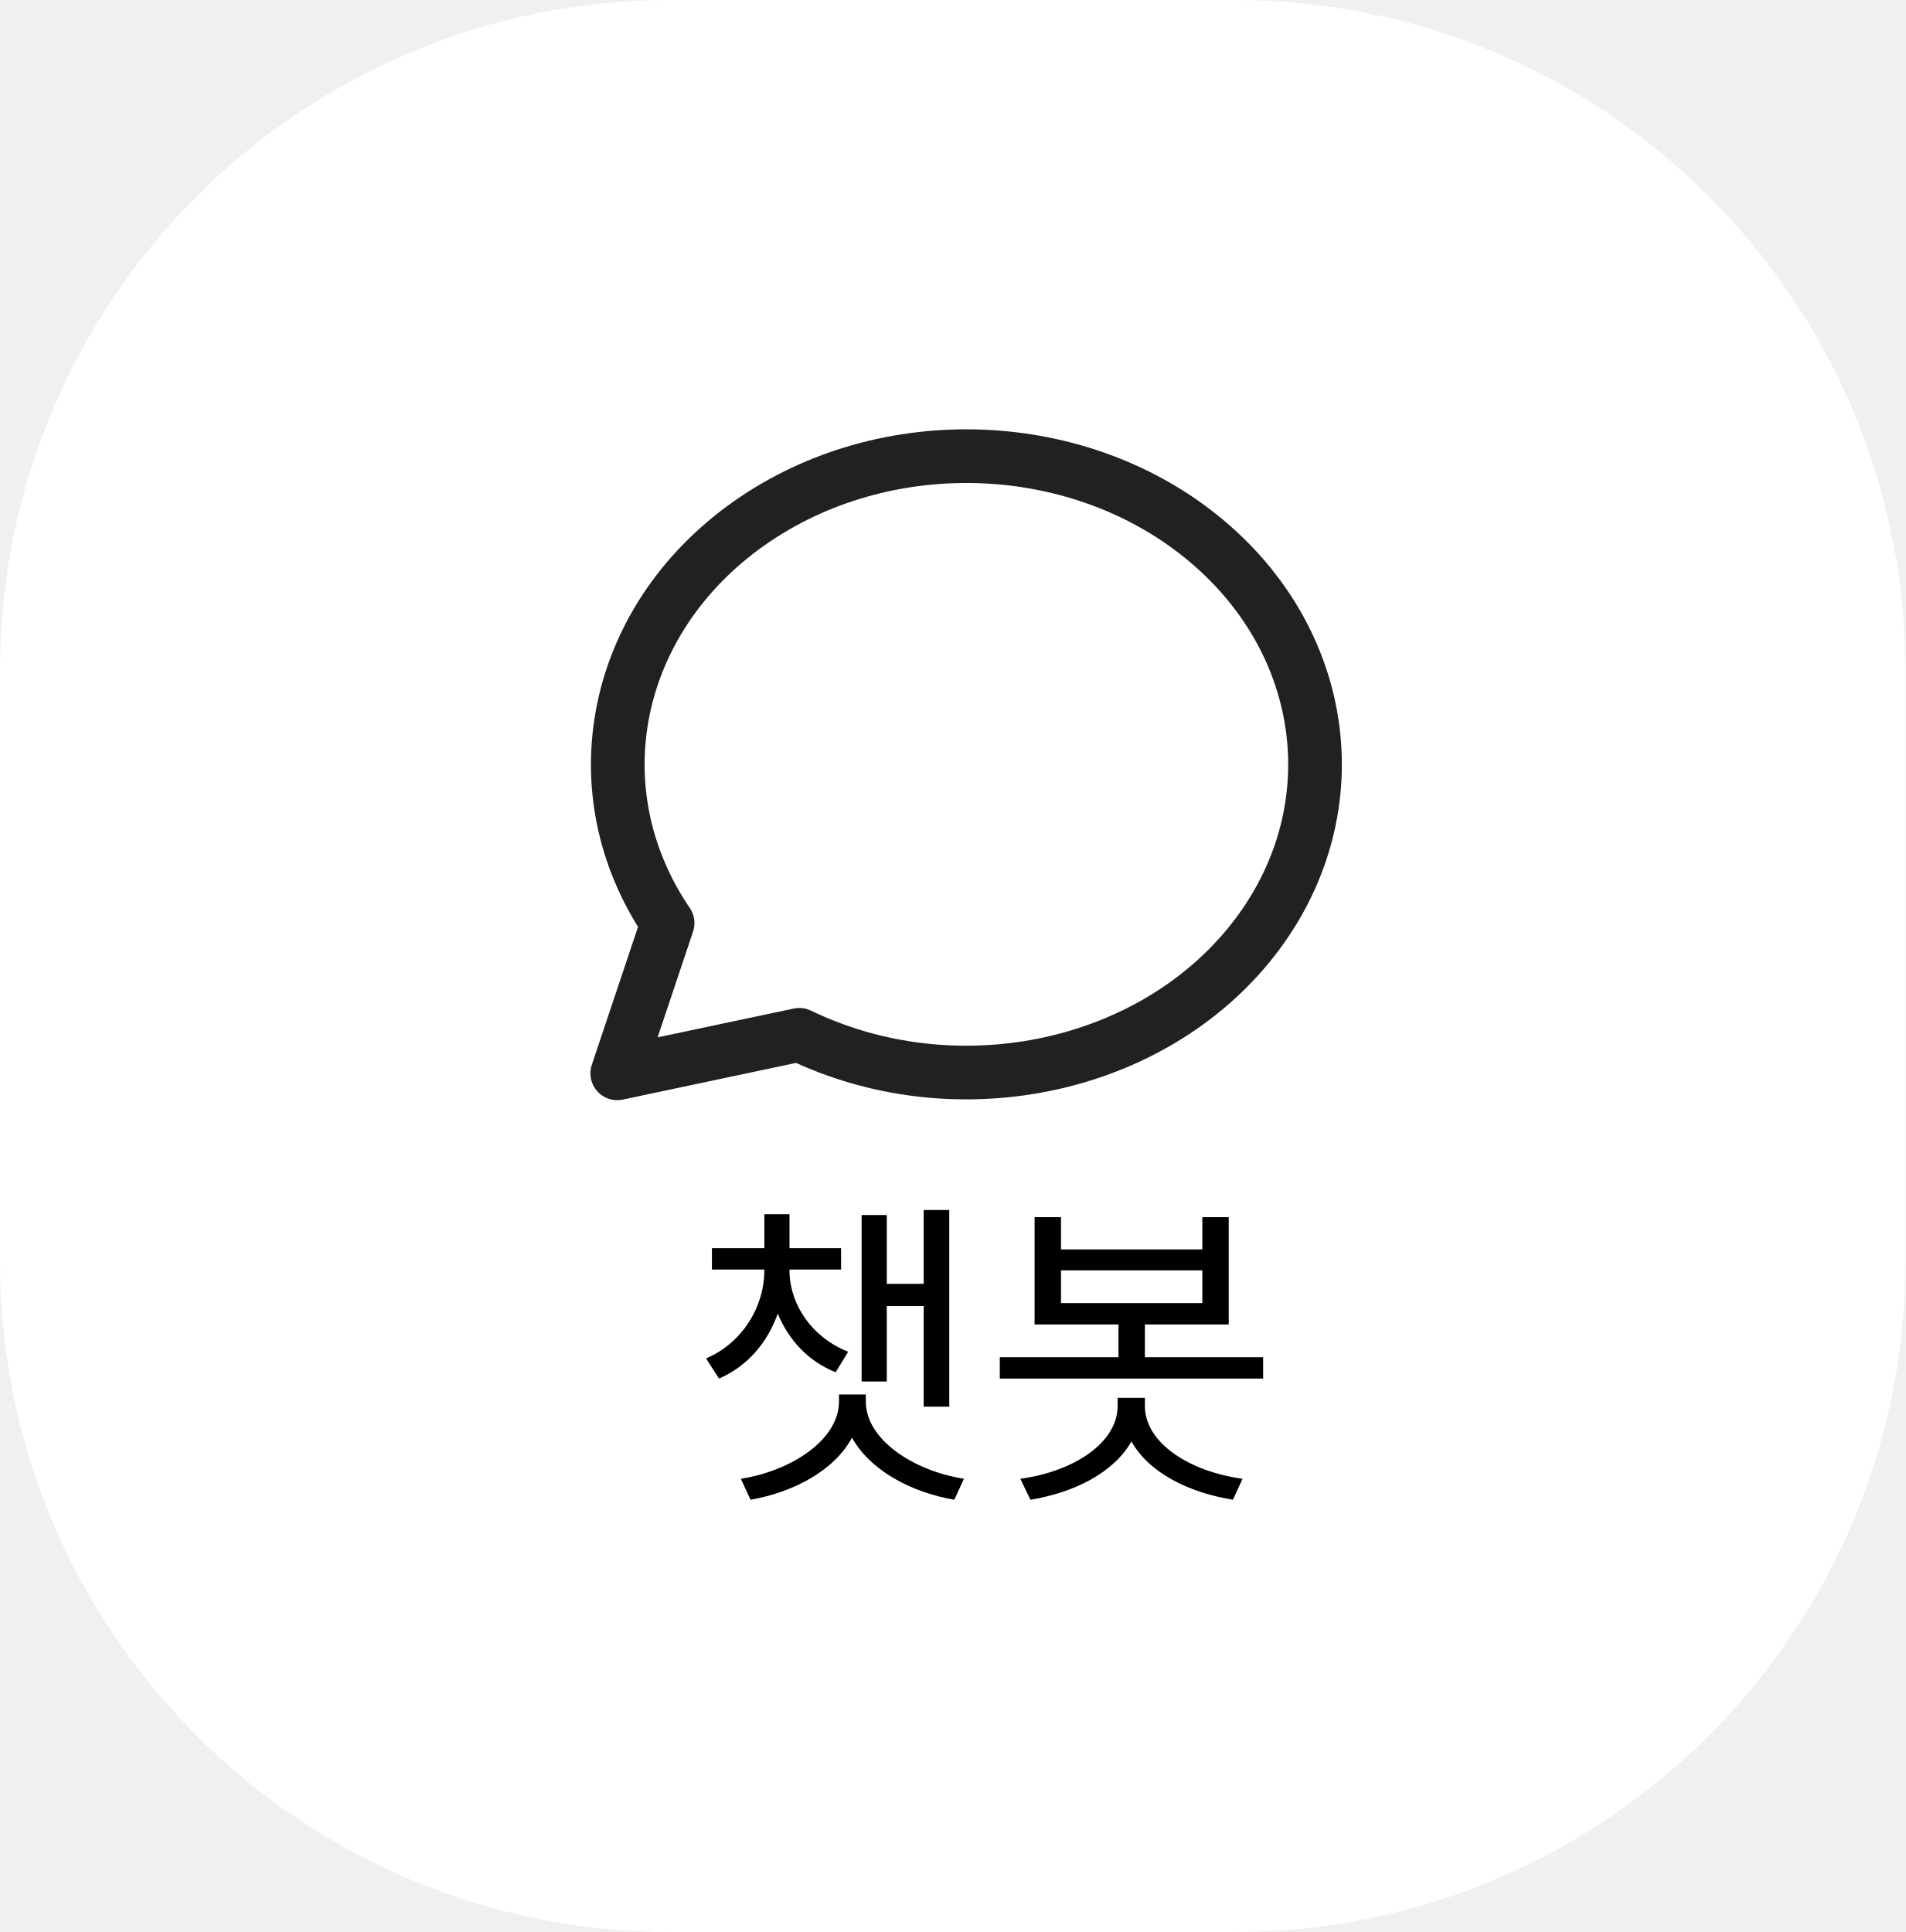
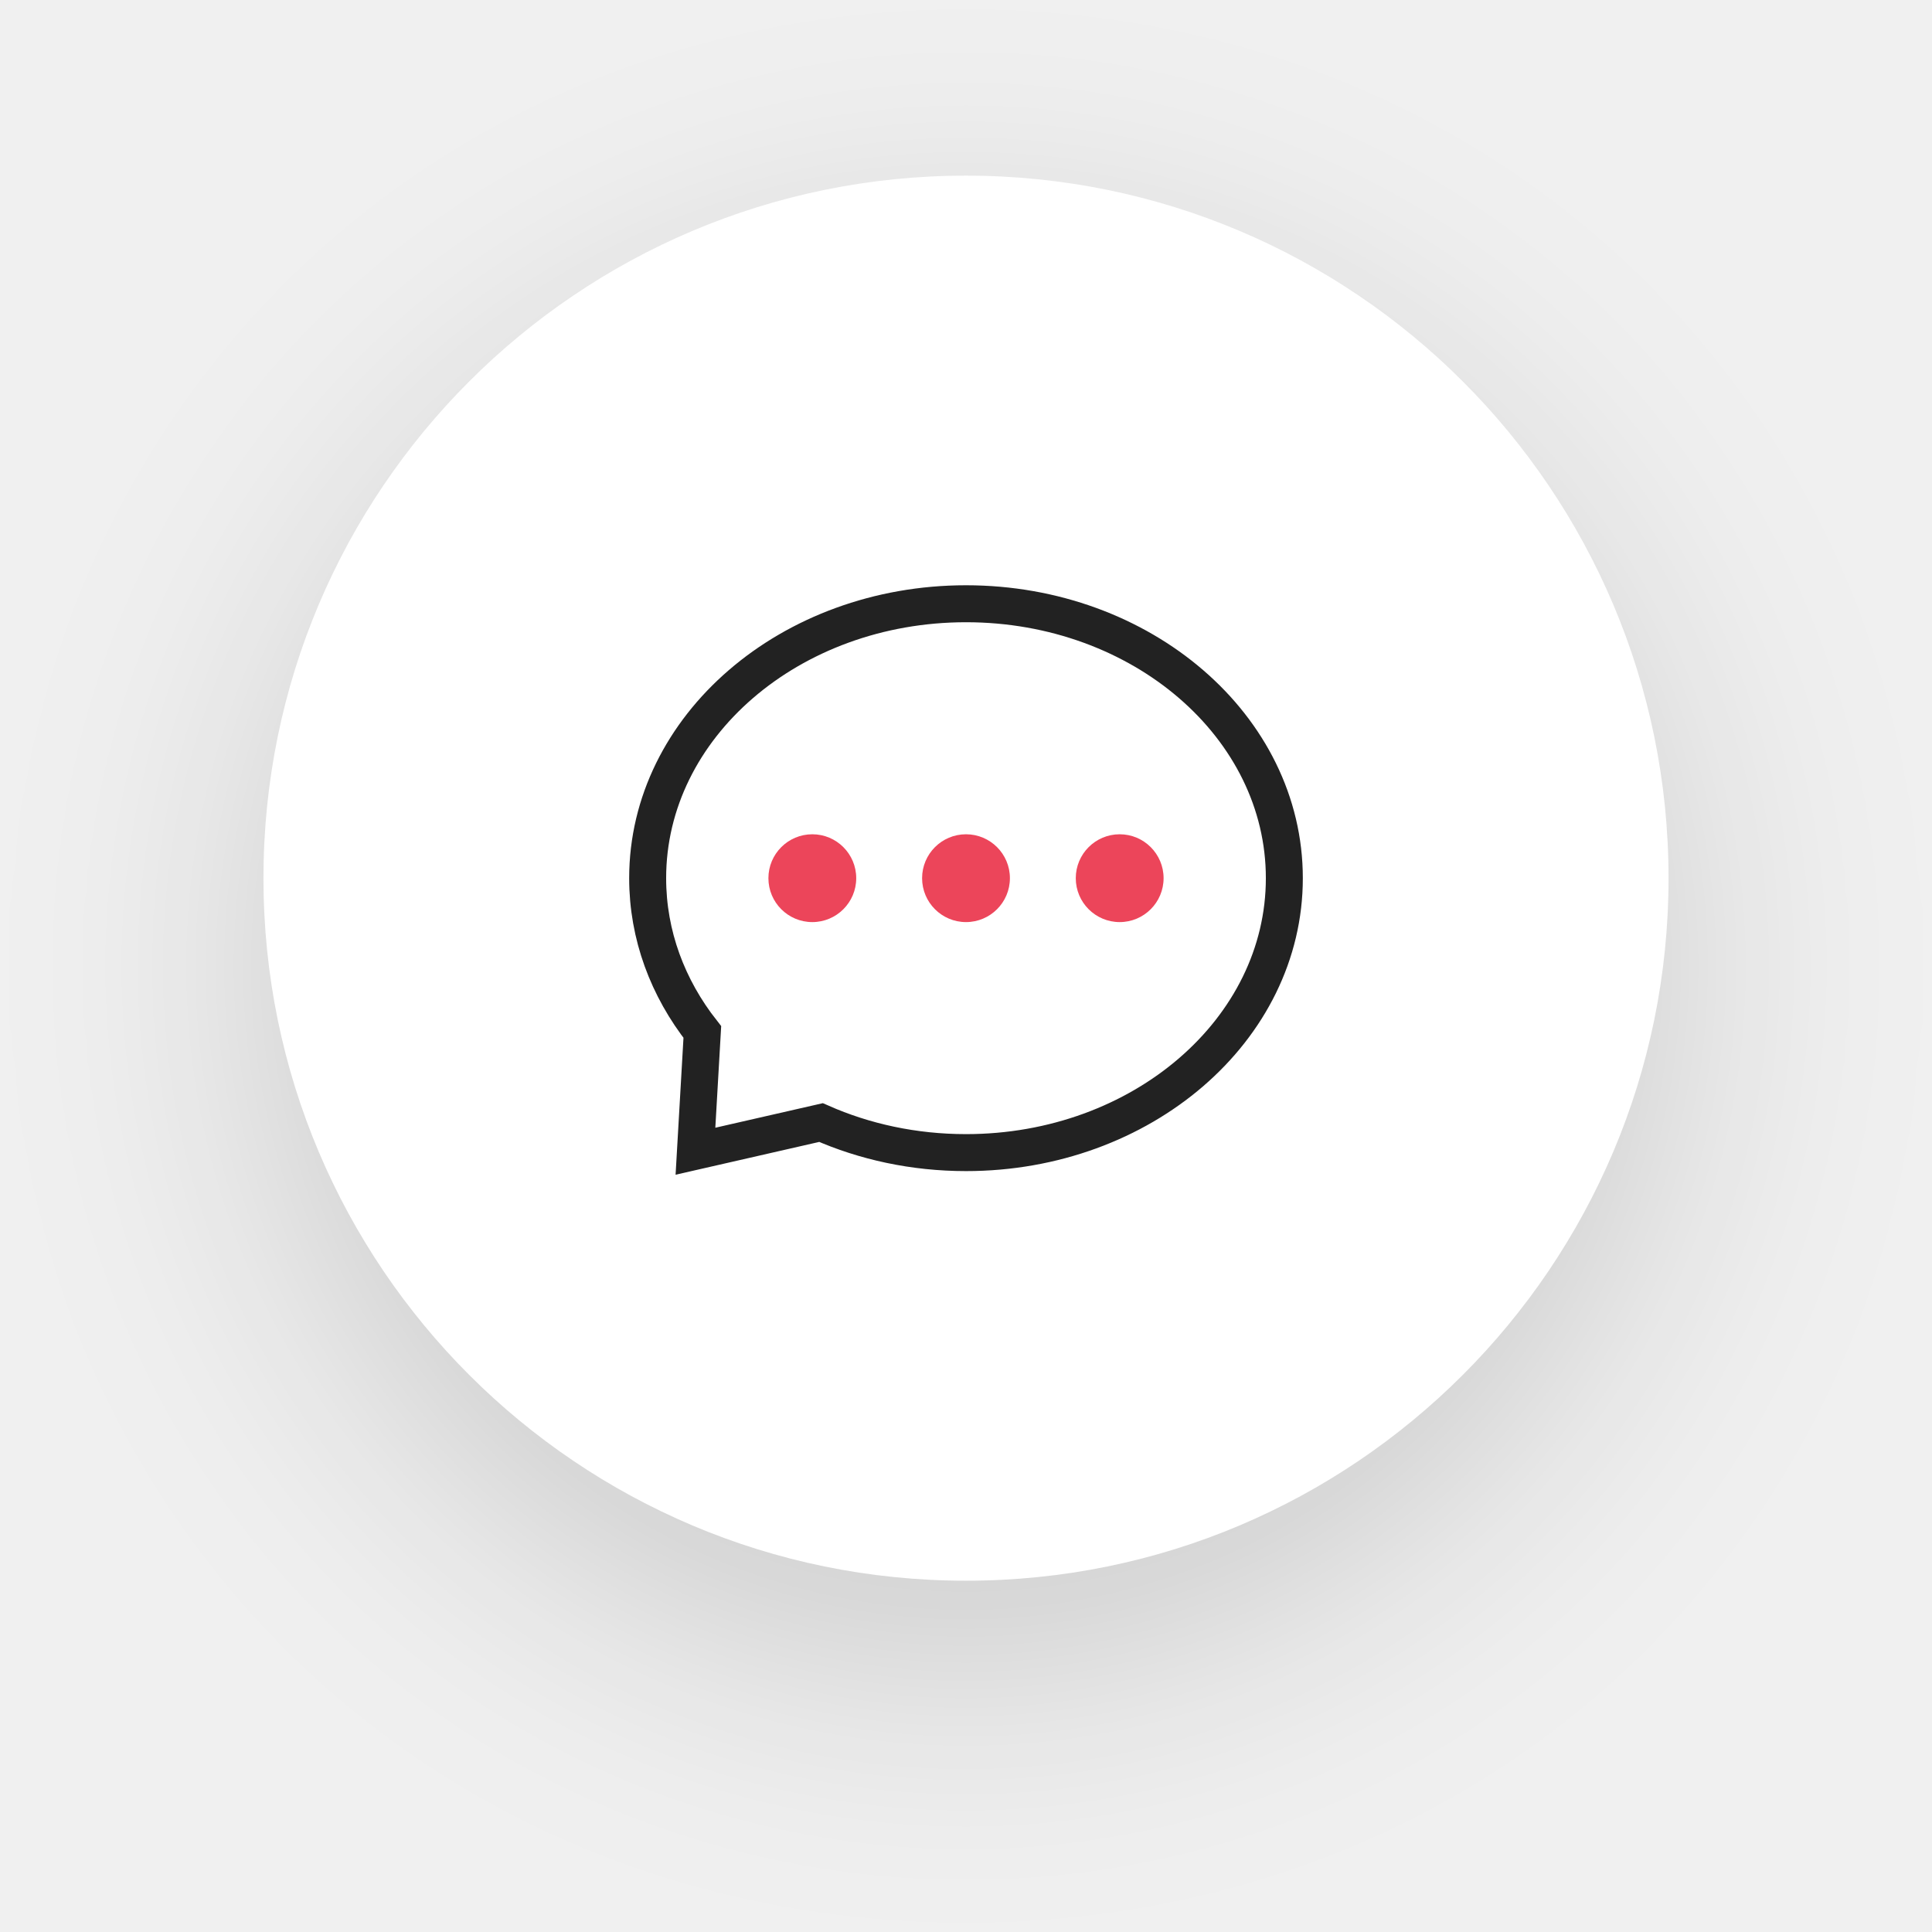
- <svg xmlns="http://www.w3.org/2000/svg" width="71px" height="72px" viewBox="0 0 71 72" version="1.1">
-   <g id="(z)@KRP0005_Sticky-chat_Static" stroke="none" stroke-width="1" fill="none" fill-rule="evenodd">
-     <g id="KRP0005_Sticky-chat_Static_PC" transform="translate(-1749, -112)">
-       <g id="Chatbot" transform="translate(1749, 112)">
-         <g id="Group">
-           <rect id="Rectangle" fill="#FFFFFF" x="0" y="0" width="71" height="72" rx="25" />
-           <g id="chat_icon" transform="translate(20, 12)">
-             <rect id="Rectangle" x="0" y="0" width="32" height="32" />
-             <path d="M3,28 L4.876,22.401 C1.522,17.467 2.818,11.1 7.907,7.509 C12.996,3.917 20.306,4.212 25.004,8.198 C29.702,12.184 30.336,18.629 26.488,23.273 C22.64,27.916 15.498,29.324 9.784,26.564 L3,28" id="Path" stroke="#212121" stroke-width="2" stroke-linecap="round" stroke-linejoin="round" />
+ <svg xmlns="http://www.w3.org/2000/svg" xmlns:xlink="http://www.w3.org/1999/xlink" width="88" height="88" viewBox="0 0 88 88">
+   <defs>
+     <filter id="qch5dm0cwa" width="162.5%" height="162.5%" x="-31.2%" y="-25%" filterUnits="objectBoundingBox">
+       <feOffset dy="4" in="SourceAlpha" result="shadowOffsetOuter1" />
+       <feGaussianBlur in="shadowOffsetOuter1" result="shadowBlurOuter1" stdDeviation="6" />
+       <feColorMatrix in="shadowBlurOuter1" values="0 0 0 0 0 0 0 0 0 0 0 0 0 0 0 0 0 0 0.15 0" />
+     </filter>
+     <circle id="abwacfko3b" cx="32" cy="32" r="32" />
+   </defs>
+   <g fill="none" fill-rule="evenodd">
+     <g>
+       <g>
+         <g>
+           <g>
+             <g>
+               <g>
+                 <g transform="translate(-1808 -896) translate(1820 828) translate(0 76)">
+                   <use fill="#000" filter="url(#qch5dm0cwa)" xlink:href="#abwacfko3b" />
+                   <use fill="#FFF" xlink:href="#abwacfko3b" />
+                 </g>
+               </g>
+             </g>
          </g>
-           <text id="챗봇" font-family="AppleSDGothicNeo-Regular, Apple SD Gothic Neo" font-size="12" font-weight="normal" line-spacing="16" fill="#000000">
-             <tspan x="25.62" y="55">챗봇</tspan>
-           </text>
+           <g>
+             <g>
+               <path d="M0 0H32V32H0z" transform="translate(-1808 -896) translate(1820 828) translate(0 76) translate(16 16)" />
+               <g>
+                 <g>
+                   <path fill-rule="nonzero" stroke="#222" stroke-width="1.684" d="M14.5 0C22.508 0 29 5.596 29 12.5S22.508 25 14.5 25c-2.379 0-4.623-.494-6.604-1.369l-5.719 1.306.313-5.431C.918 17.508 0 15.096 0 12.5 0 5.596 6.492 0 14.5 0z" transform="translate(-1808 -896) translate(1820 828) translate(0 76) translate(16 16) translate(1.5 3.5)" />
+                   <g fill="#EC455A" transform="translate(-1808 -896) translate(1820 828) translate(0 76) translate(16 16) translate(1.5 3.5) translate(5.5 10.5)">
+                     <rect width="4" height="4" rx="2" />
+                     <rect width="4" height="4" x="7" rx="2" />
+                     <rect width="4" height="4" x="14" rx="2" />
+                   </g>
+                 </g>
+               </g>
+             </g>
+           </g>
        </g>
      </g>
    </g>
  </g>
</svg>
